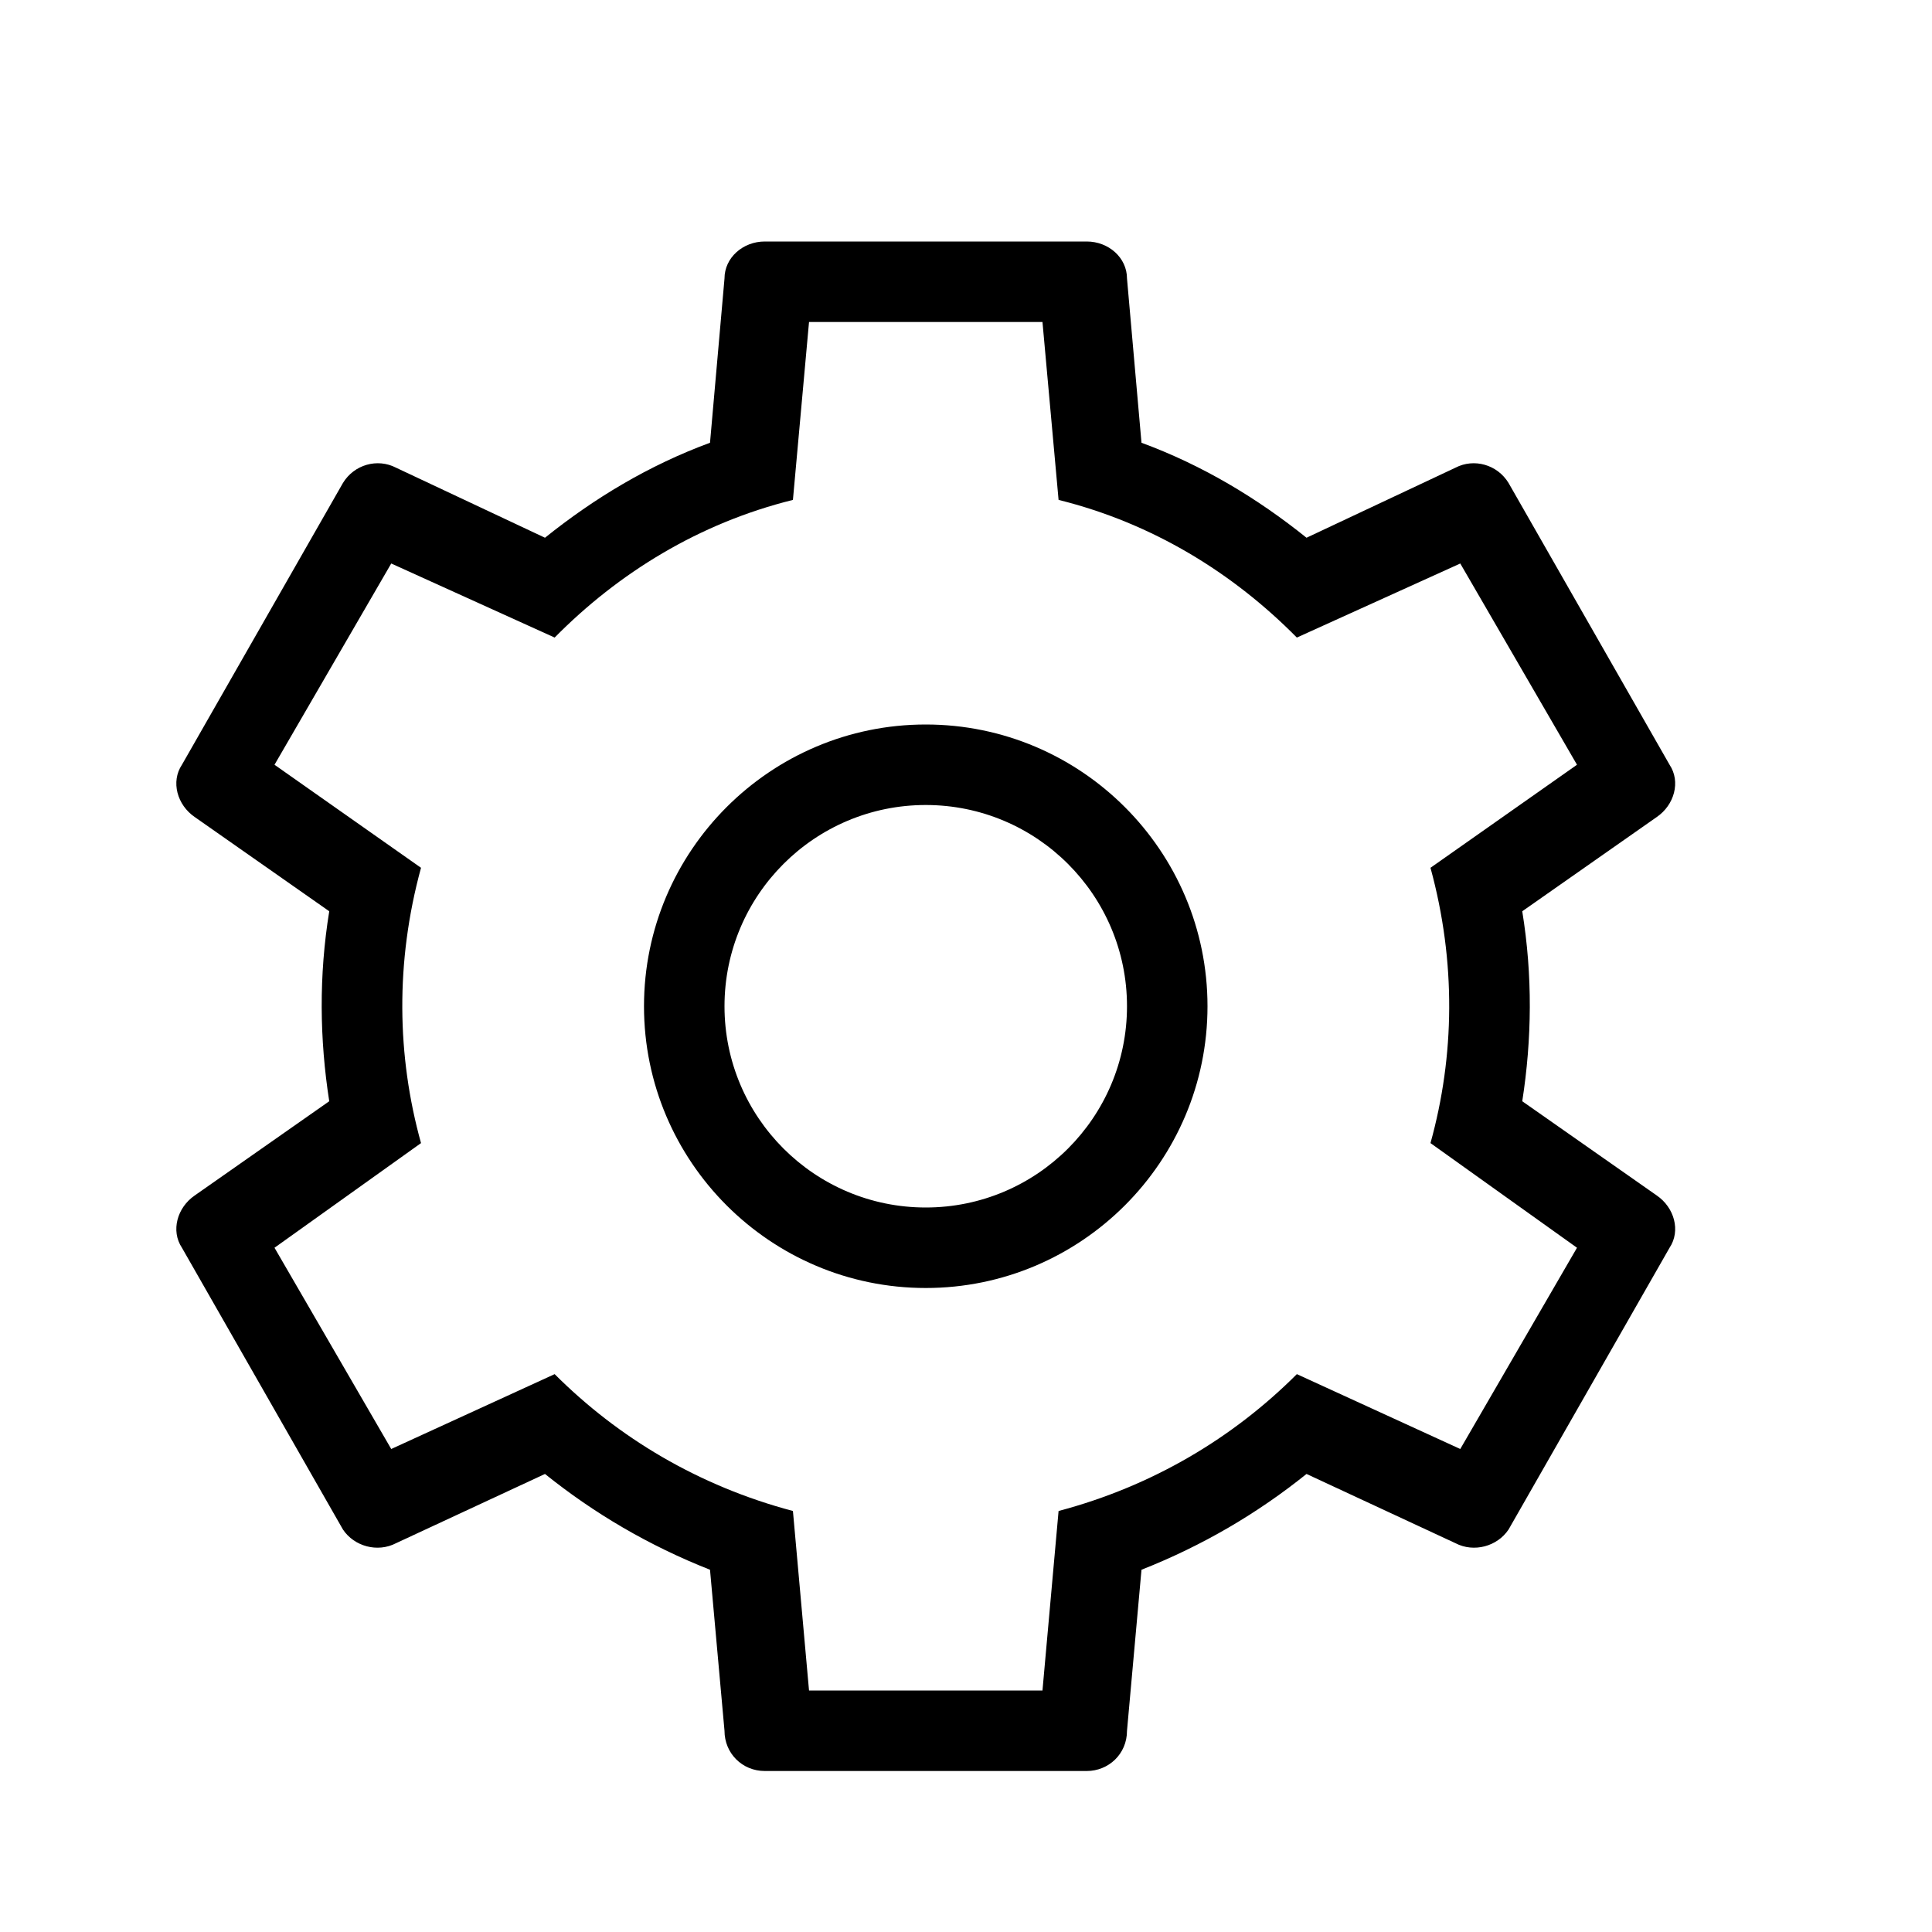
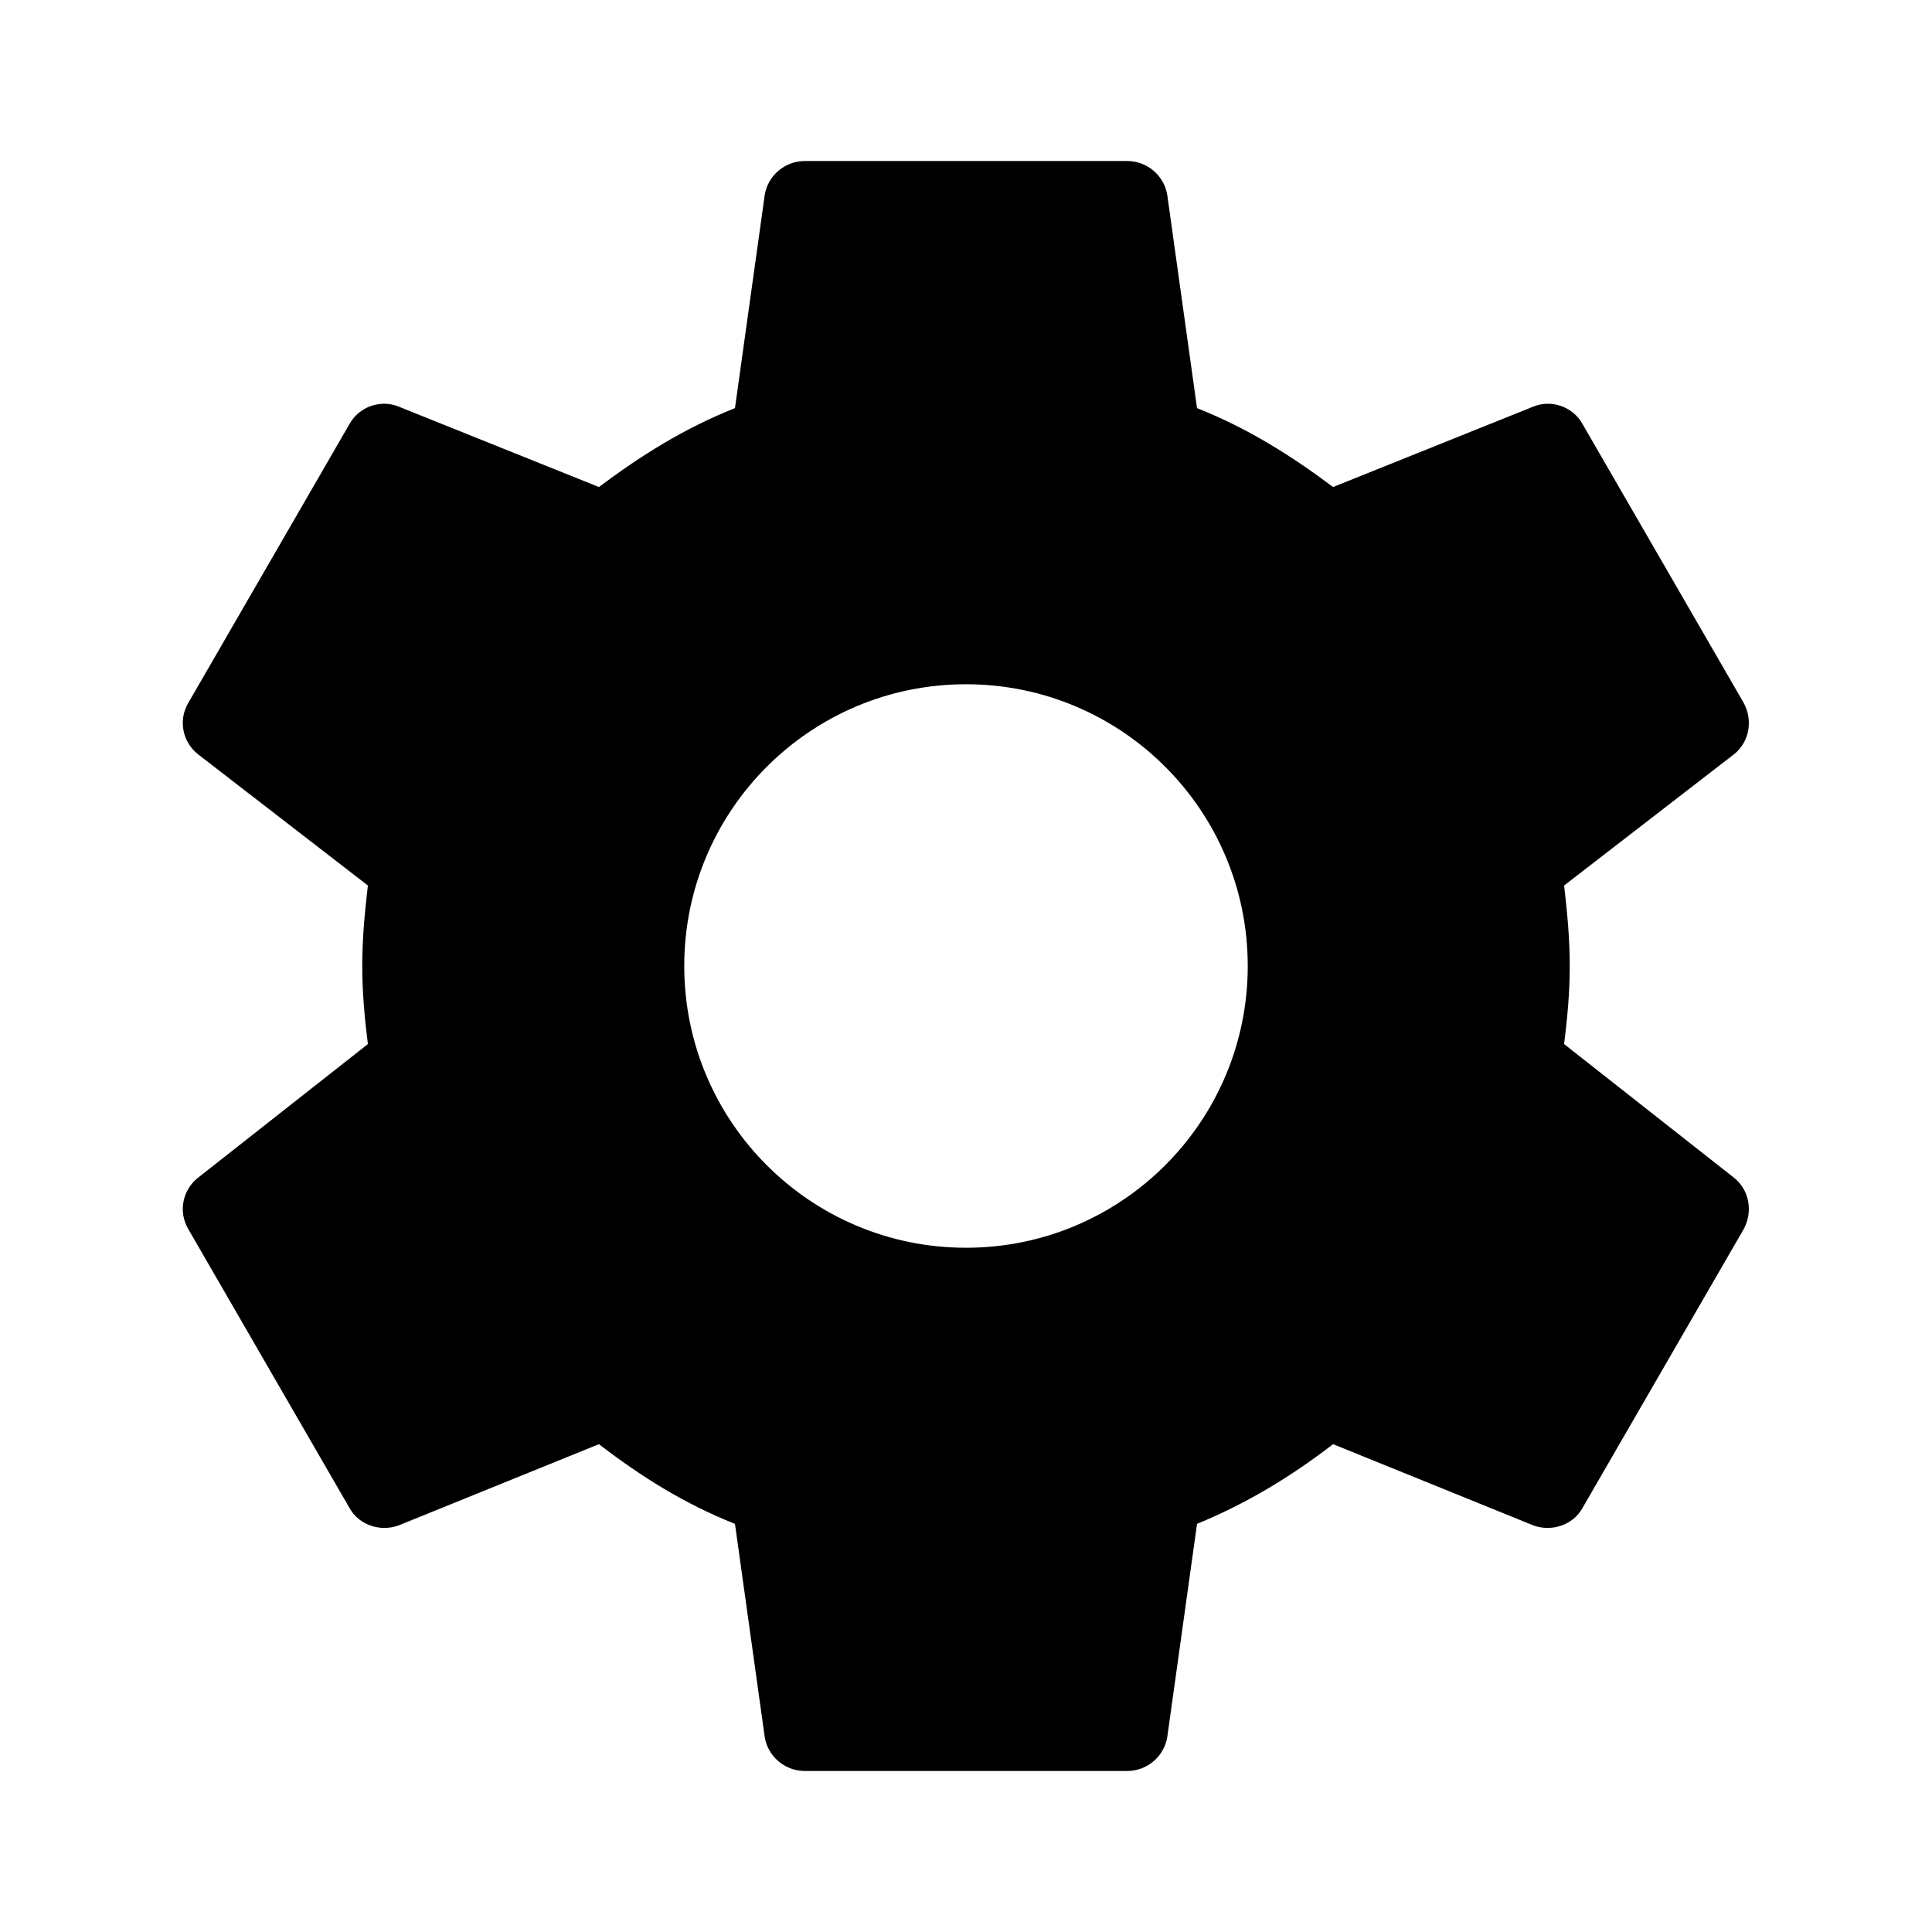
<svg xmlns="http://www.w3.org/2000/svg" viewBox="0 0 24 24">
-   <path d="M19.59,15.5L17.77,14.2C18.07,13.12 18.09,11.95 17.77,10.78L19.59,9.5L18.14,7L16.11,7.92C15.32,7.12 14.32,6.5 13.15,6.21L12.95,4H10.05L9.85,6.21C8.68,6.5 7.68,7.12 6.89,7.92L4.86,7L3.41,9.5L5.23,10.78C4.91,11.95 4.93,13.12 5.23,14.2L3.41,15.5L4.86,18L6.89,17.07C7.68,17.86 8.68,18.46 9.85,18.77L10.05,21H12.95L13.15,18.77C14.32,18.46 15.32,17.86 16.11,17.07L18.14,18L19.59,15.5M13.5,3C13.77,3 14,3.2 14,3.46L14.18,5.5C14.94,5.78 15.62,6.19 16.23,6.68L18.08,5.81C18.31,5.69 18.6,5.77 18.74,6L20.74,9.5C20.88,9.71 20.8,10 20.58,10.15L18.91,11.32C19.04,12.12 19.03,12.91 18.91,13.68L20.58,14.85C20.8,15 20.88,15.29 20.74,15.5L18.74,19C18.6,19.21 18.31,19.29 18.08,19.17L16.23,18.31C15.62,18.8 14.94,19.2 14.18,19.5L14,21.5C14,21.79 13.77,22 13.5,22H9.5C9.22,22 9,21.78 9,21.5L8.82,19.5C8.06,19.2 7.38,18.8 6.77,18.31L4.92,19.17C4.69,19.29 4.4,19.21 4.26,19L2.26,15.5C2.12,15.29 2.2,15 2.42,14.85L4.09,13.68C3.97,12.91 3.96,12.12 4.09,11.32L2.42,10.15C2.2,10 2.12,9.71 2.26,9.5L4.26,6C4.4,5.77 4.69,5.69 4.92,5.81L6.77,6.68C7.38,6.19 8.06,5.78 8.82,5.5L9,3.46C9,3.2 9.23,3 9.5,3H13.5M11.5,9C13.43,9 15,10.57 15,12.5C15,14.43 13.43,16 11.5,16C9.57,16 8,14.43 8,12.5C8,10.57 9.57,9 11.5,9M11.5,10C10.12,10 9,11.12 9,12.5C9,13.88 10.12,15 11.5,15C12.88,15 14,13.88 14,12.5C14,11.12 12.88,10 11.5,10Z" />
+   <path d="M12,15.5A3.5,3.5 0 0,1 8.5,12A3.5,3.5 0 0,1 12,8.5A3.5,3.5 0 0,1 15.5,12A3.5,3.5 0 0,1 12,15.5M19.43,12.97C19.47,12.65 19.5,12.33 19.5,12C19.5,11.67 19.47,11.34 19.43,11L21.54,9.37C21.73,9.22 21.78,8.95 21.66,8.73L19.66,5.27C19.54,5.05 19.27,4.96 19.05,5.05L16.56,6.05C16.04,5.66 15.5,5.32 14.87,5.07L14.5,2.42C14.46,2.18 14.25,2 14,2H10C9.75,2 9.54,2.18 9.5,2.42L9.13,5.07C8.5,5.32 7.96,5.66 7.44,6.05L4.95,5.05C4.73,4.96 4.46,5.05 4.34,5.27L2.34,8.73C2.21,8.95 2.27,9.22 2.46,9.37L4.57,11C4.53,11.34 4.5,11.67 4.5,12C4.5,12.33 4.53,12.65 4.57,12.97L2.46,14.63C2.27,14.78 2.21,15.05 2.34,15.27L4.34,18.73C4.46,18.95 4.73,19.03 4.95,18.95L7.44,17.94C7.96,18.34 8.5,18.68 9.13,18.93L9.5,21.58C9.54,21.82 9.75,22 10,22H14C14.25,22 14.46,21.82 14.5,21.58L14.87,18.93C15.5,18.67 16.04,18.34 16.56,17.94L19.05,18.95C19.27,19.03 19.54,18.95 19.66,18.73L21.66,15.27C21.78,15.05 21.73,14.78 21.54,14.63L19.43,12.97Z" />
</svg>
